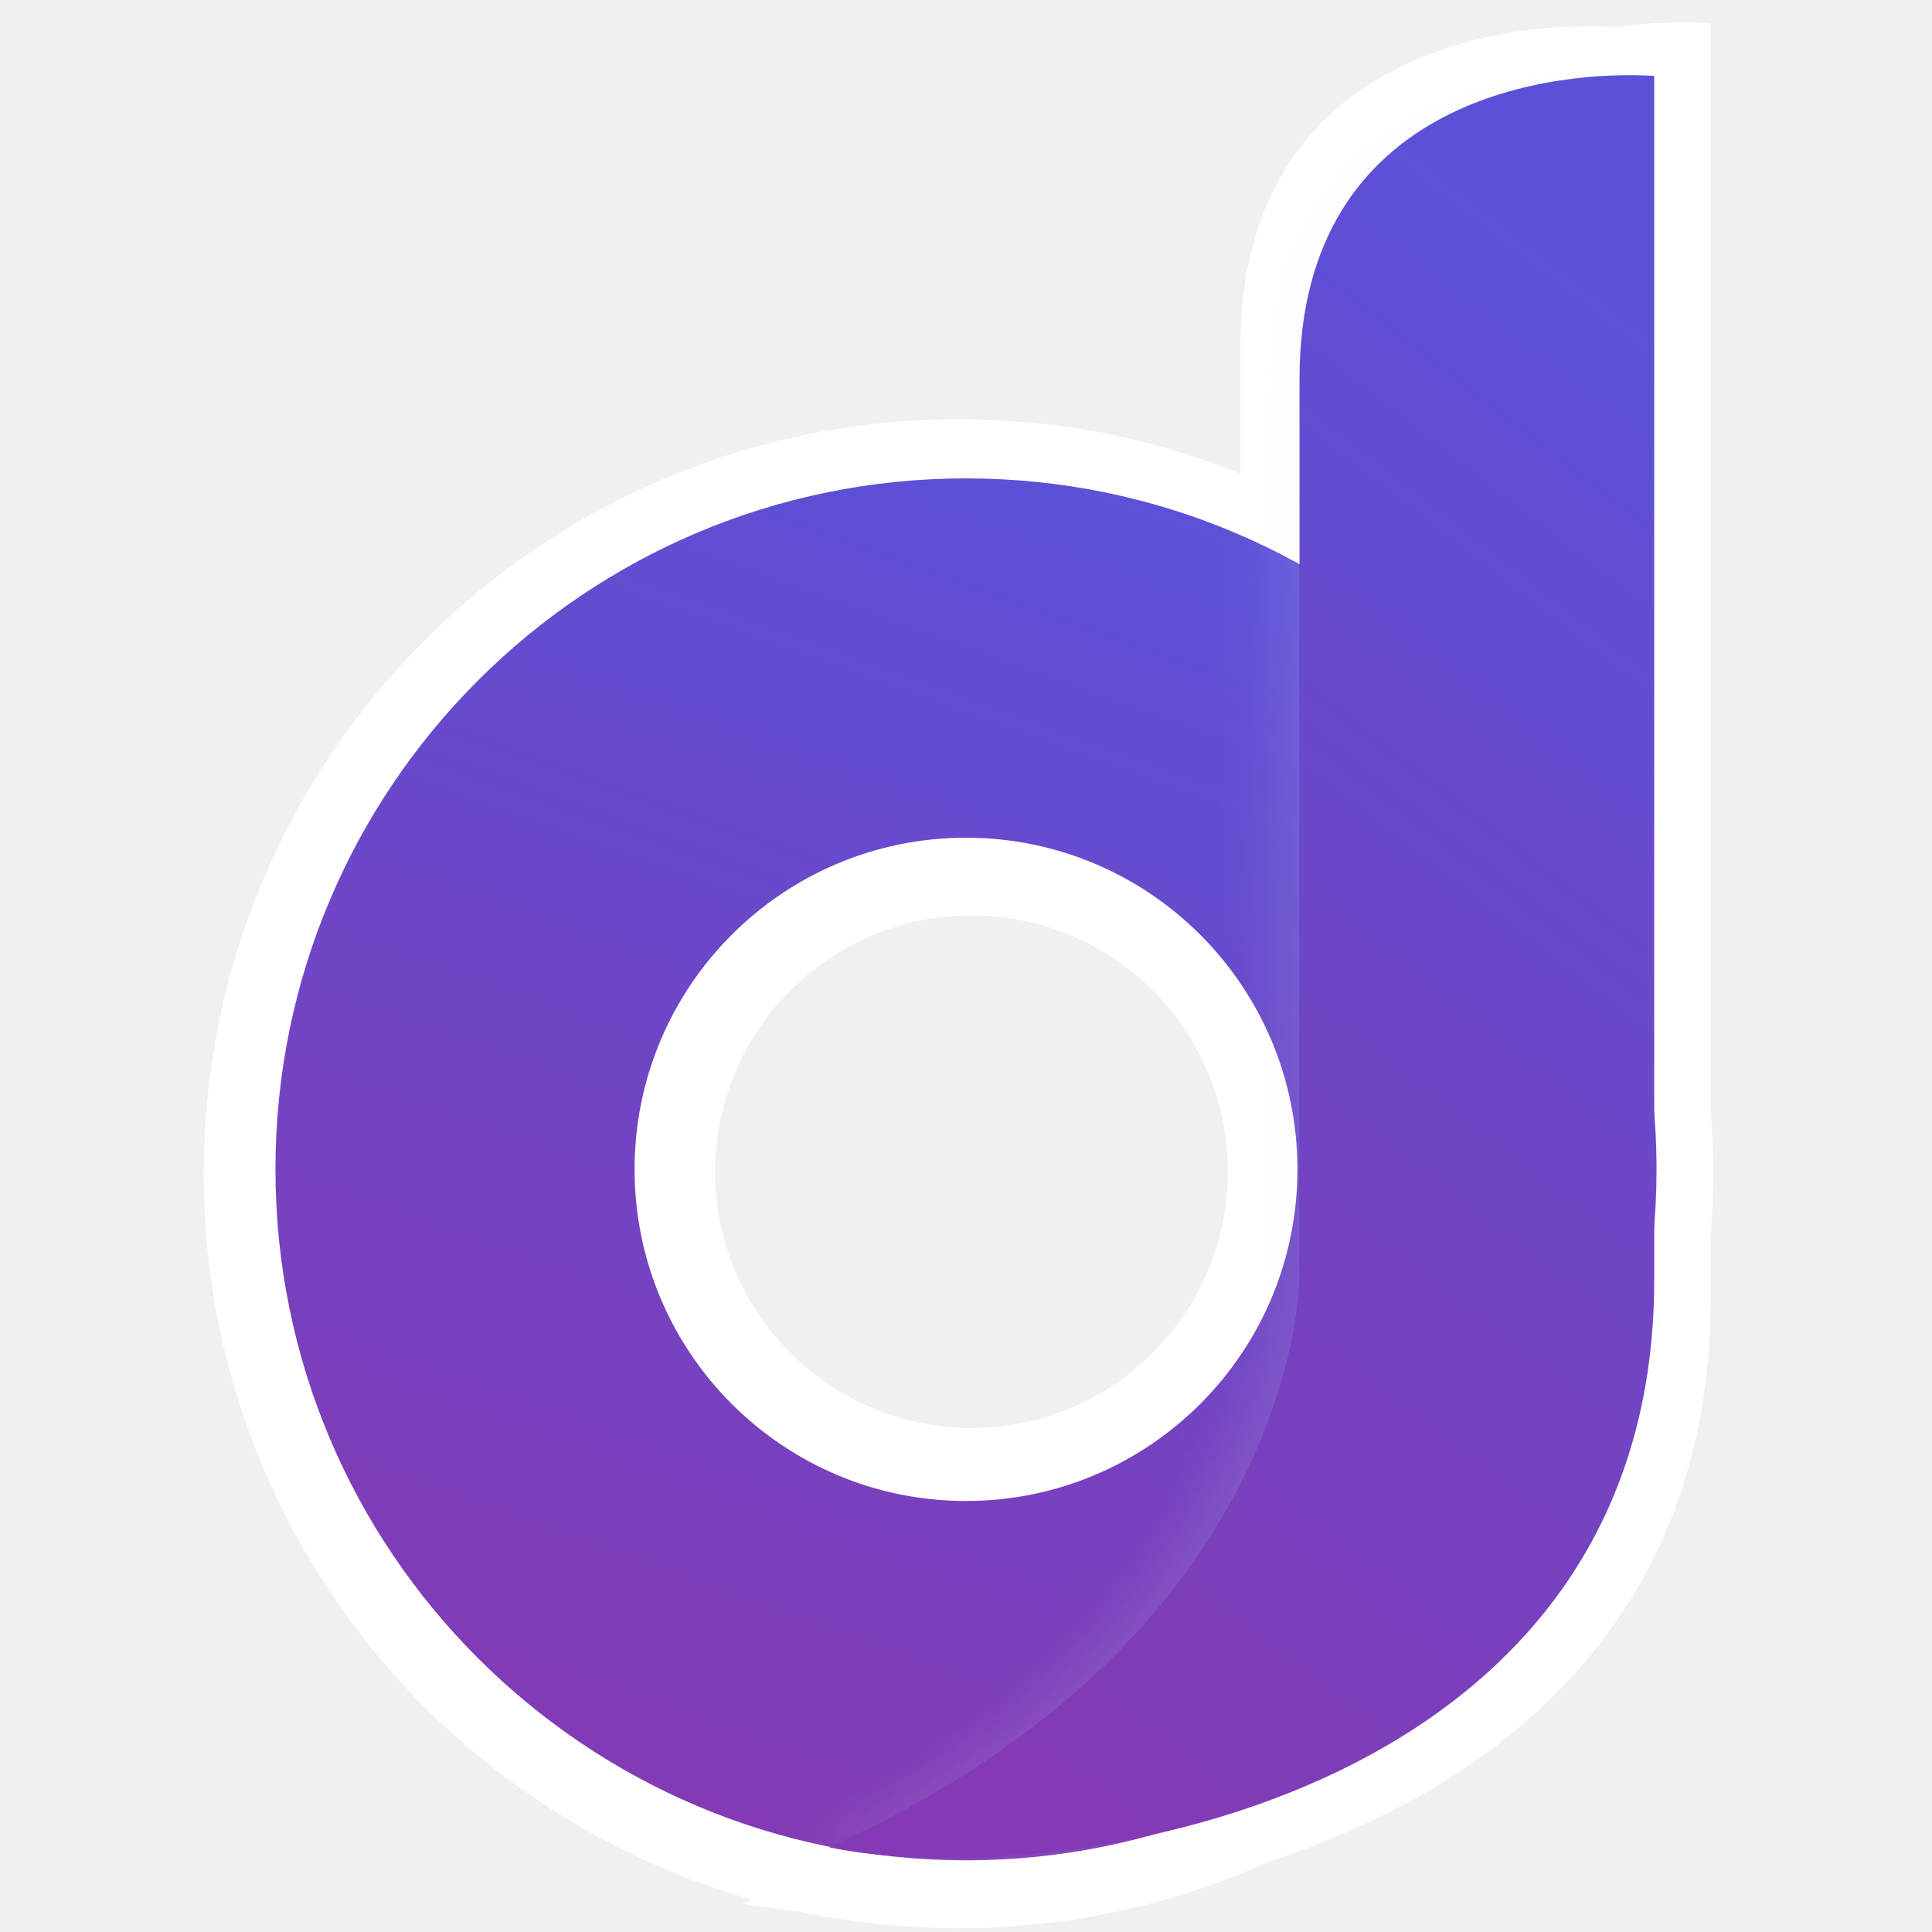
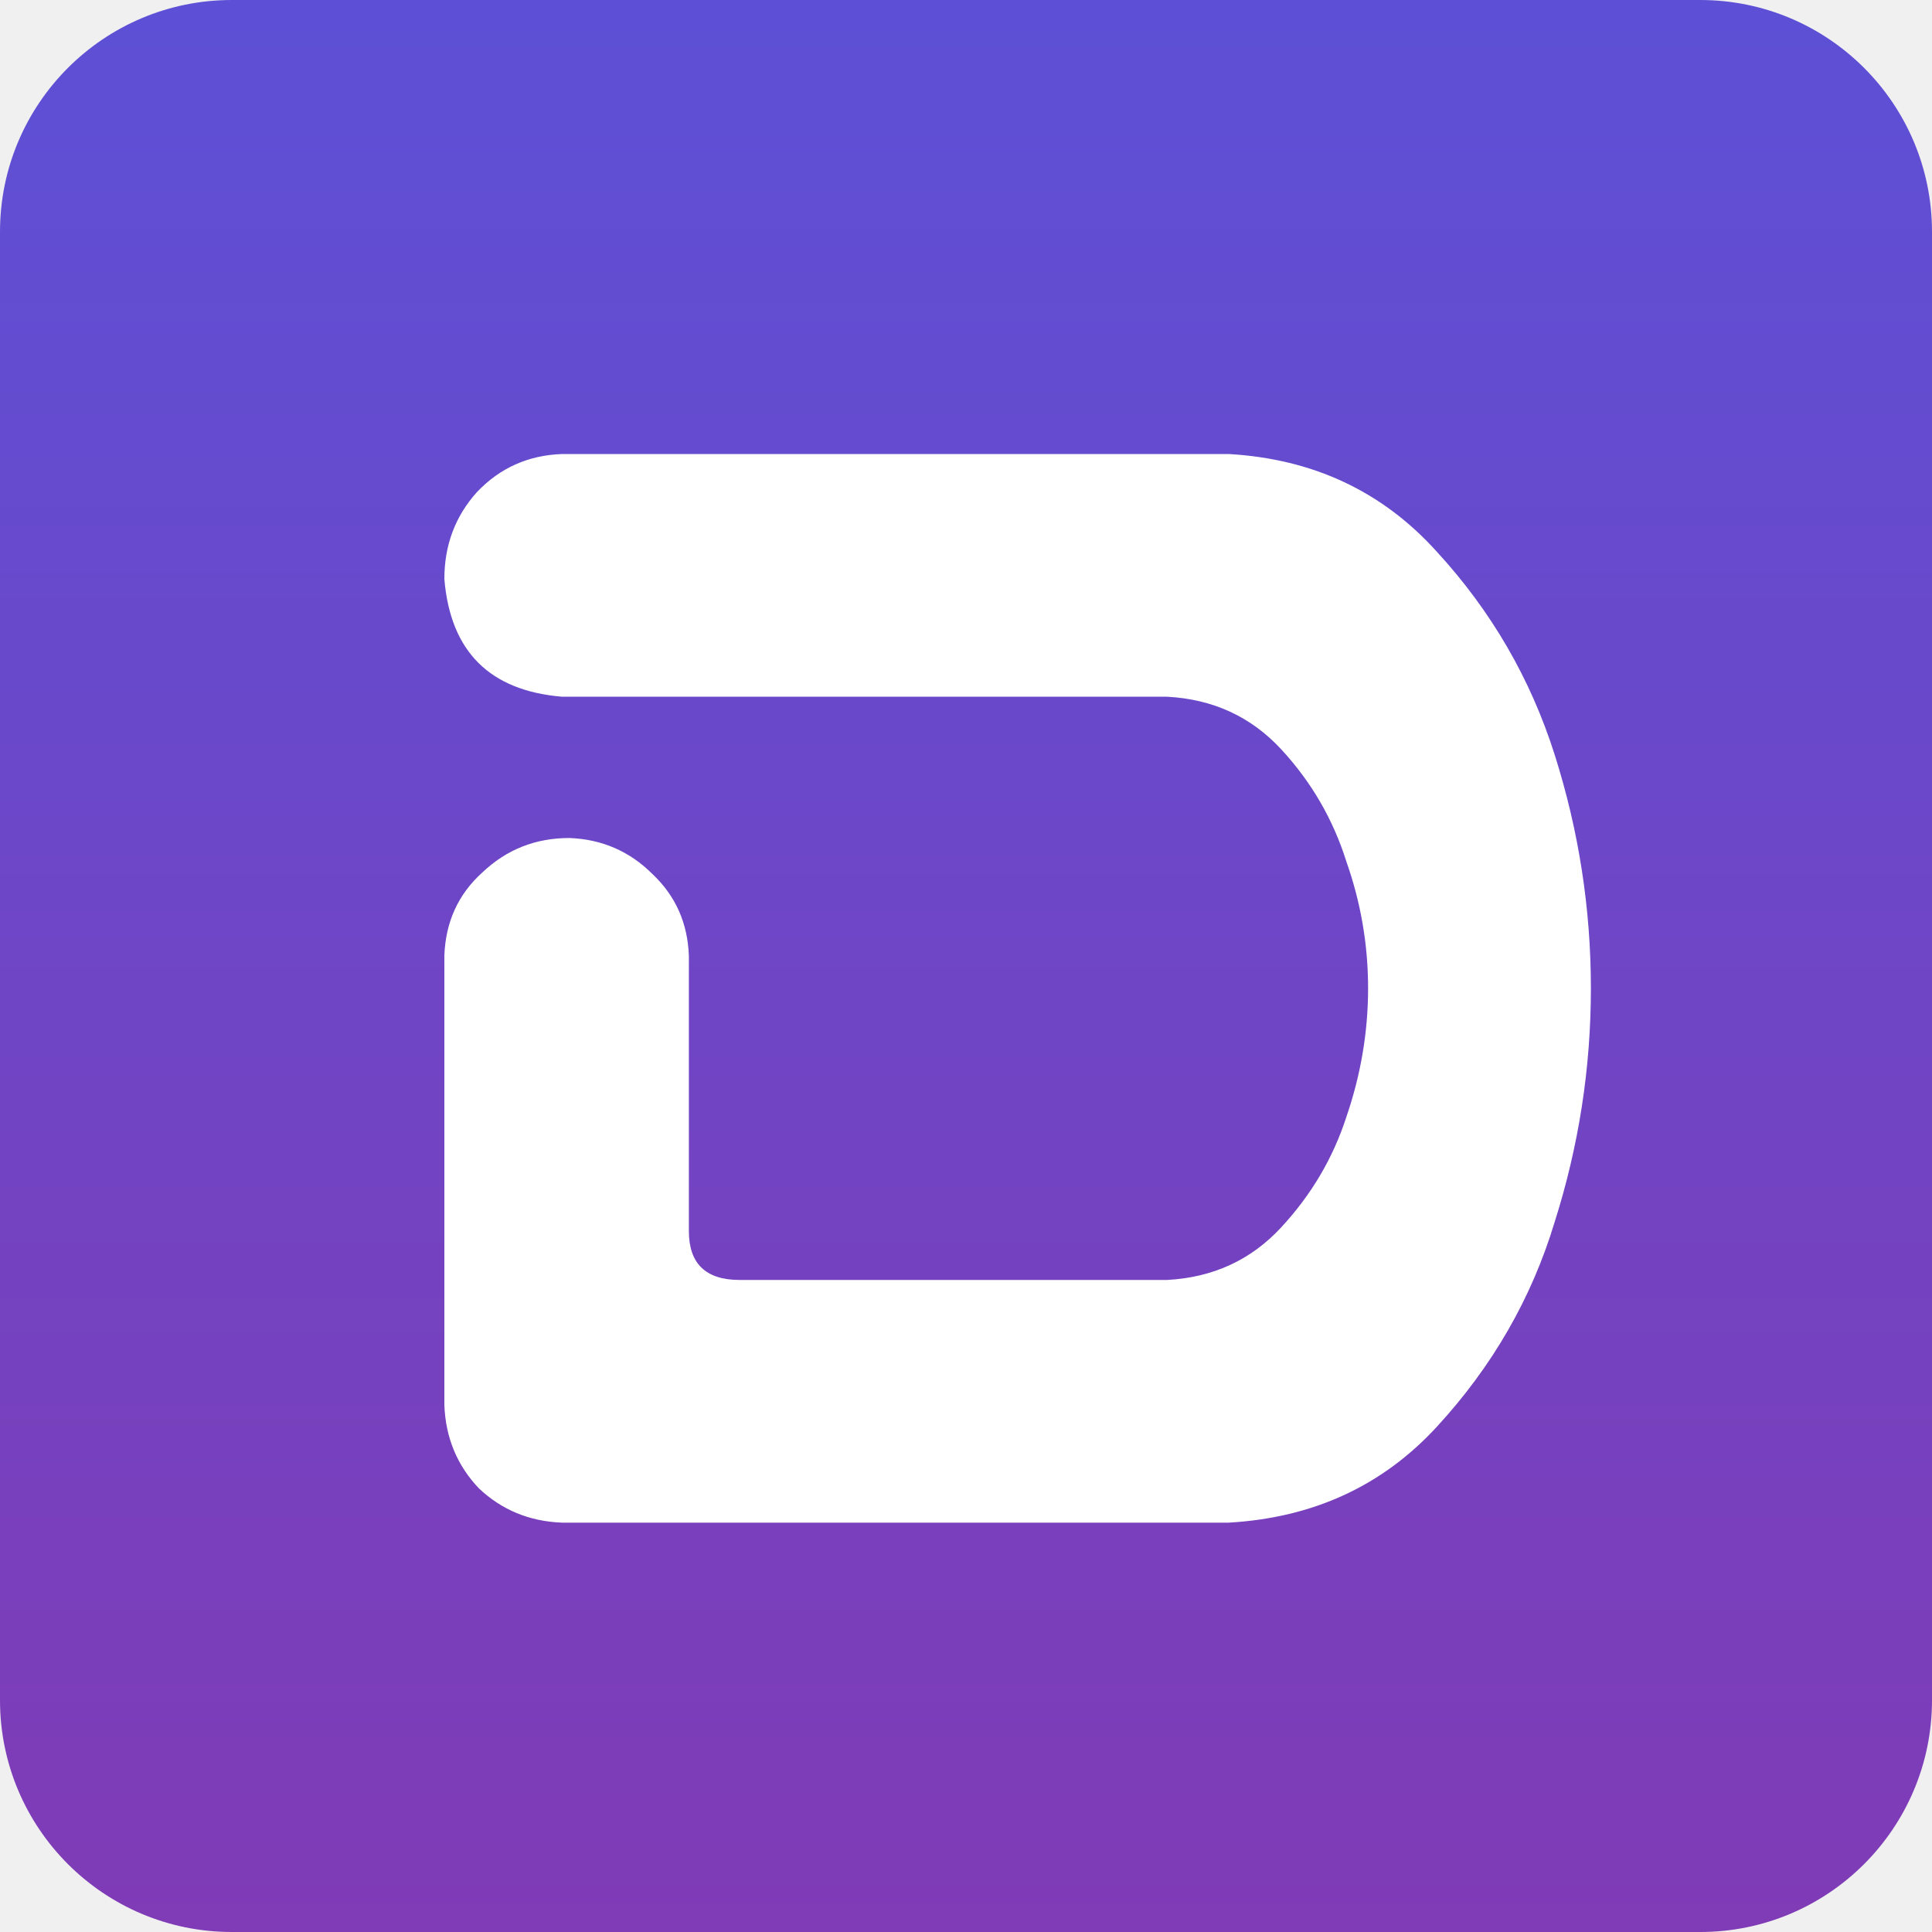
- <svg xmlns="http://www.w3.org/2000/svg" width="512" height="512" viewBox="0 0 512 512" fill="none">
-   <path fill-rule="evenodd" clip-rule="evenodd" d="M257.457 452.015C335.629 452.015 399 388.66 399 310.508C399 232.355 335.629 169 257.457 169C179.284 169 115.913 232.355 115.913 310.508C115.913 388.66 179.284 452.015 257.457 452.015ZM257.457 378.426C294.976 378.426 325.392 348.018 325.392 310.507C325.392 272.997 294.976 242.589 257.457 242.589C219.937 242.589 189.521 272.997 189.521 310.507C189.521 348.018 219.937 378.426 257.457 378.426Z" fill="white" />
-   <path fill-rule="evenodd" clip-rule="evenodd" d="M254 511C364.457 511 454 421.48 454 311.051C454 200.622 364.457 111.101 254 111.101C143.543 111.101 54 200.622 54 311.051C54 421.48 143.543 511 254 511ZM254 407.018C307.015 407.018 349.992 364.052 349.992 311.051C349.992 258.049 307.015 215.083 254 215.083C200.985 215.083 158.008 258.049 158.008 311.051C158.008 364.052 200.985 407.018 254 407.018Z" fill="white" />
-   <path d="M353.695 91.276C353.695 10.917 427.225 4.425 453.344 6.128V344.165C453.344 492.571 281.869 515.879 221.683 503.391C353.695 443.779 353.695 344.165 353.695 344.165V91.276Z" fill="white" />
-   <path d="M328.695 92.276C328.695 11.917 402.225 5.425 428.344 7.128V345.165C428.344 493.571 256.869 516.879 196.683 504.391C328.695 444.779 328.695 345.165 328.695 345.165V92.276Z" fill="white" />
-   <path fill-rule="evenodd" clip-rule="evenodd" d="M256 493C357.068 493 439 411.018 439 309.889C439 208.759 357.068 126.777 256 126.777C154.932 126.777 73 208.759 73 309.889C73 411.018 154.932 493 256 493ZM256 397.775C304.509 397.775 343.833 358.427 343.833 309.889C343.833 261.35 304.509 222.003 256 222.003C207.492 222.003 168.168 261.35 168.168 309.889C168.168 358.427 207.492 397.775 256 397.775Z" fill="url(#paint0_linear_102_315)" />
-   <g filter="url(#filter0_d_102_315)">
-     <path d="M344.383 100.51C344.383 24.642 413.743 18.513 438.381 20.121V339.265C438.381 479.378 276.629 501.383 219.855 489.593C344.383 433.312 344.383 339.265 344.383 339.265V100.51Z" fill="url(#paint1_linear_102_315)" />
+ <svg xmlns="http://www.w3.org/2000/svg" width="100" height="100" viewBox="0 0 100 100" fill="none">
+   <g clip-path="url(#clip0_577_345)">
+     <rect width="100" height="100" rx="12" fill="url(#paint0_linear_577_345)" />
+     <path d="M63.594 23.5C67.969 23.75 71.562 25.438 74.375 28.562C77.188 31.625 79.219 35.125 80.469 39.062C81.719 43 82.344 47.031 82.344 51.156C82.344 55.281 81.719 59.312 80.469 63.25C79.281 67.188 77.25 70.719 74.375 73.844C71.562 76.906 67.969 78.562 63.594 78.812H29.094C27.406 78.75 25.969 78.156 24.781 77.031C23.656 75.844 23.062 74.406 23 72.719V49.469C23.062 47.719 23.719 46.281 24.969 45.156C26.219 43.969 27.719 43.375 29.469 43.375C31.156 43.438 32.594 44.062 33.781 45.25C34.969 46.375 35.594 47.781 35.656 49.469V63.719C35.656 65.406 36.531 66.25 38.281 66.25H60.406C62.781 66.125 64.75 65.219 66.312 63.531C67.875 61.844 69 59.938 69.688 57.812C70.438 55.625 70.812 53.406 70.812 51.156C70.812 48.906 70.438 46.719 69.688 44.594C69 42.406 67.875 40.469 66.312 38.781C64.75 37.094 62.781 36.188 60.406 36.062H29.094C25.344 35.75 23.312 33.719 23 29.969C23 28.219 23.562 26.719 24.688 25.469C25.875 24.219 27.344 23.562 29.094 23.5H63.594Z" fill="white" />
  </g>
  <defs>
-     <filter id="filter0_d_102_315" x="198.855" y="5.915" width="246.525" height="500.419" filterUnits="userSpaceOnUse" color-interpolation-filters="sRGB">
-       <feFlood flood-opacity="0" result="BackgroundImageFix" />
-       <feColorMatrix in="SourceAlpha" type="matrix" values="0 0 0 0 0 0 0 0 0 0 0 0 0 0 0 0 0 0 127 0" result="hardAlpha" />
-       <feOffset dx="-7" />
-       <feGaussianBlur stdDeviation="7" />
-       <feComposite in2="hardAlpha" operator="out" />
-       <feColorMatrix type="matrix" values="0 0 0 0 0.917 0 0 0 0 0.917 0 0 0 0 0.917 0 0 0 0.12 0" />
-       <feBlend mode="normal" in2="BackgroundImageFix" result="effect1_dropShadow_102_315" />
-       <feBlend mode="normal" in="SourceGraphic" in2="effect1_dropShadow_102_315" result="shape" />
-     </filter>
-     <linearGradient id="paint0_linear_102_315" x1="310.091" y1="130.507" x2="184.449" y2="480.887" gradientUnits="userSpaceOnUse">
-       <stop stop-color="#5B51D8" />
-       <stop offset="1" stop-color="#833AB4" />
+     <linearGradient id="paint0_linear_577_345" x1="50" y1="0" x2="50" y2="100" gradientUnits="userSpaceOnUse">
+       <stop stop-color="#5D50D6" />
+       <stop offset="1" stop-color="#803BB6" />
    </linearGradient>
-     <linearGradient id="paint1_linear_102_315" x1="361.414" y1="24.726" x2="114.451" y2="343.493" gradientUnits="userSpaceOnUse">
-       <stop stop-color="#5B51D8" />
-       <stop offset="1" stop-color="#833AB4" />
-     </linearGradient>
+     <clipPath id="clip0_577_345">
+       <rect width="100" height="100" rx="12" fill="white" />
+     </clipPath>
  </defs>
</svg>
